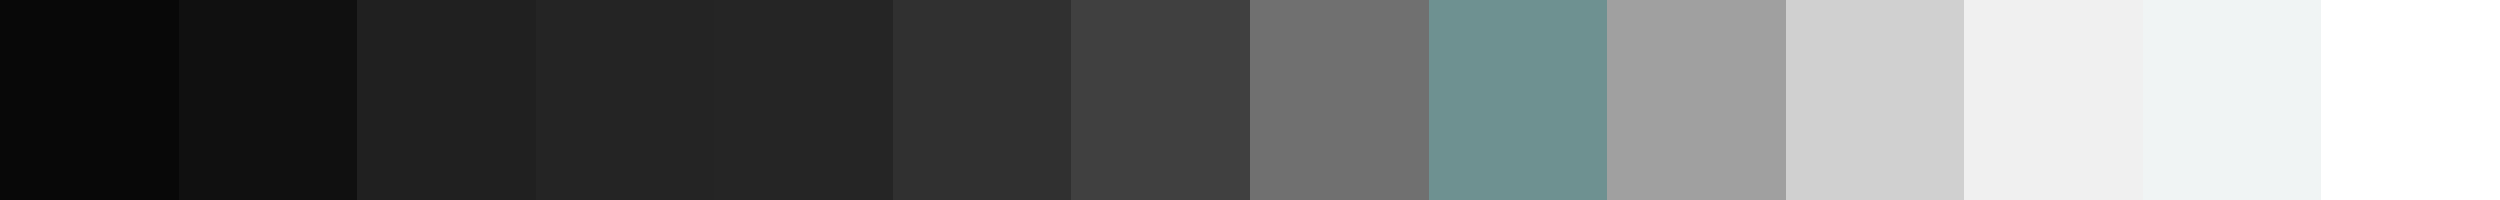
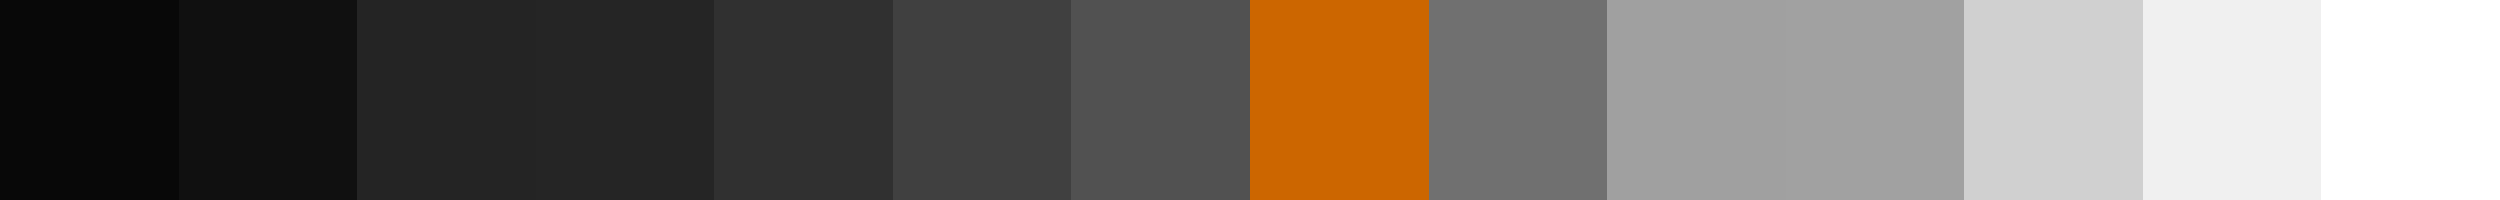
<svg xmlns="http://www.w3.org/2000/svg" width="200" height="16" shape-rendering="crispEdges">
  <rect x="0.0" width="14.286" height="16" fill="rgb(8, 8, 8)" />
  <rect x="14.286" width="14.286" height="16" fill="rgb(16, 16, 16)" />
-   <rect x="28.571" width="14.286" height="16" fill="rgb(32, 32, 32)" />
-   <rect x="42.857" width="14.286" height="16" fill="rgb(36, 36, 36)" />
-   <rect x="57.143" width="14.286" height="16" fill="rgb(37, 37, 37)" />
-   <rect x="71.429" width="14.286" height="16" fill="rgb(48, 48, 48)" />
-   <rect x="85.714" width="14.286" height="16" fill="rgb(64, 64, 64)" />
-   <rect x="100.0" width="14.286" height="16" fill="rgb(112, 112, 112)" />
-   <rect x="114.286" width="14.286" height="16" fill="rgb(110, 145, 145)" />
+   <rect x="28.571" width="14.286" height="16" fill="rgb(36, 36, 36)" />
+   <rect x="42.857" width="14.286" height="16" fill="rgb(37, 37, 37)" />
+   <rect x="57.143" width="14.286" height="16" fill="rgb(48, 48, 48)" />
+   <rect x="71.429" width="14.286" height="16" fill="rgb(64, 64, 64)" />
+   <rect x="85.714" width="14.286" height="16" fill="rgb(81, 81, 81)" />
+   <rect x="100.0" width="14.286" height="16" fill="rgb(204, 102, 0)" />
+   <rect x="114.286" width="14.286" height="16" fill="rgb(112, 112, 112)" />
  <rect x="128.571" width="14.286" height="16" fill="rgb(160, 160, 160)" />
-   <rect x="142.857" width="14.286" height="16" fill="rgb(208, 208, 208)" />
-   <rect x="157.143" width="14.286" height="16" fill="rgb(240, 240, 240)" />
-   <rect x="171.429" width="14.286" height="16" fill="rgb(240, 244, 244)" />
+   <rect x="142.857" width="14.286" height="16" fill="rgb(161, 161, 161)" />
+   <rect x="157.143" width="14.286" height="16" fill="rgb(208, 208, 208)" />
+   <rect x="171.429" width="14.286" height="16" fill="rgb(240, 240, 240)" />
  <rect x="185.714" width="14.286" height="16" fill="rgb(255, 255, 255)" />
</svg>
